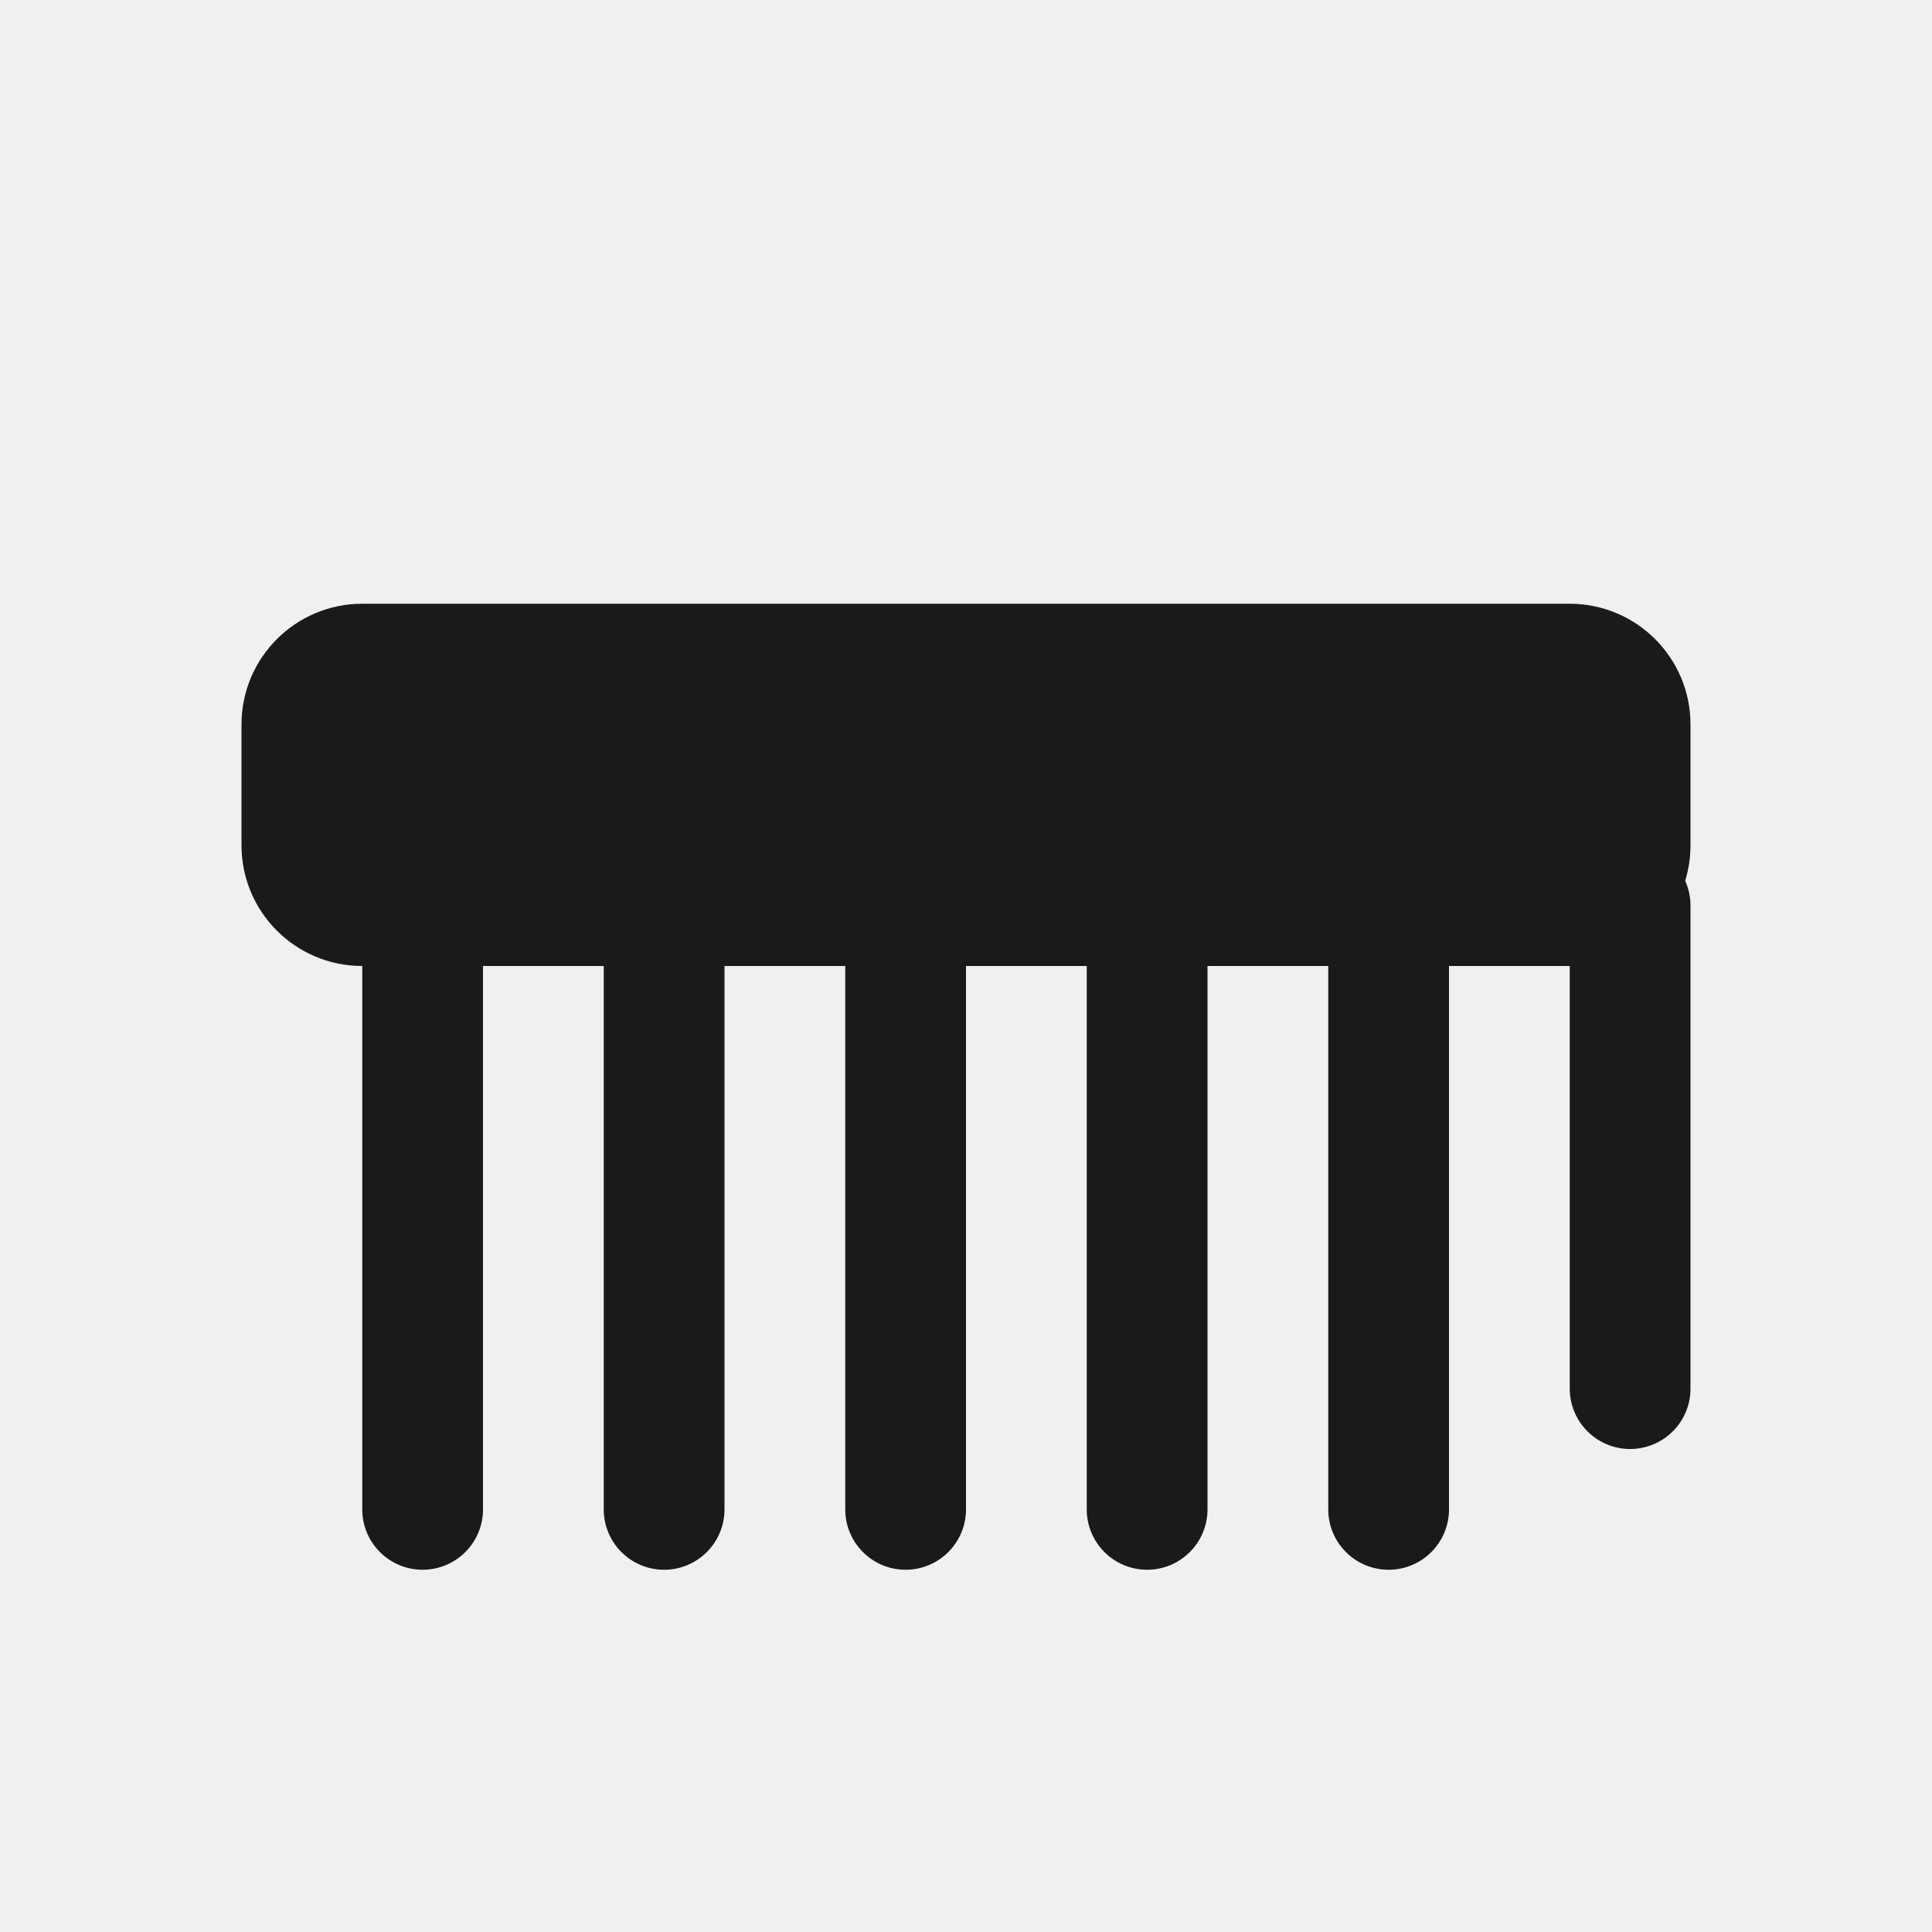
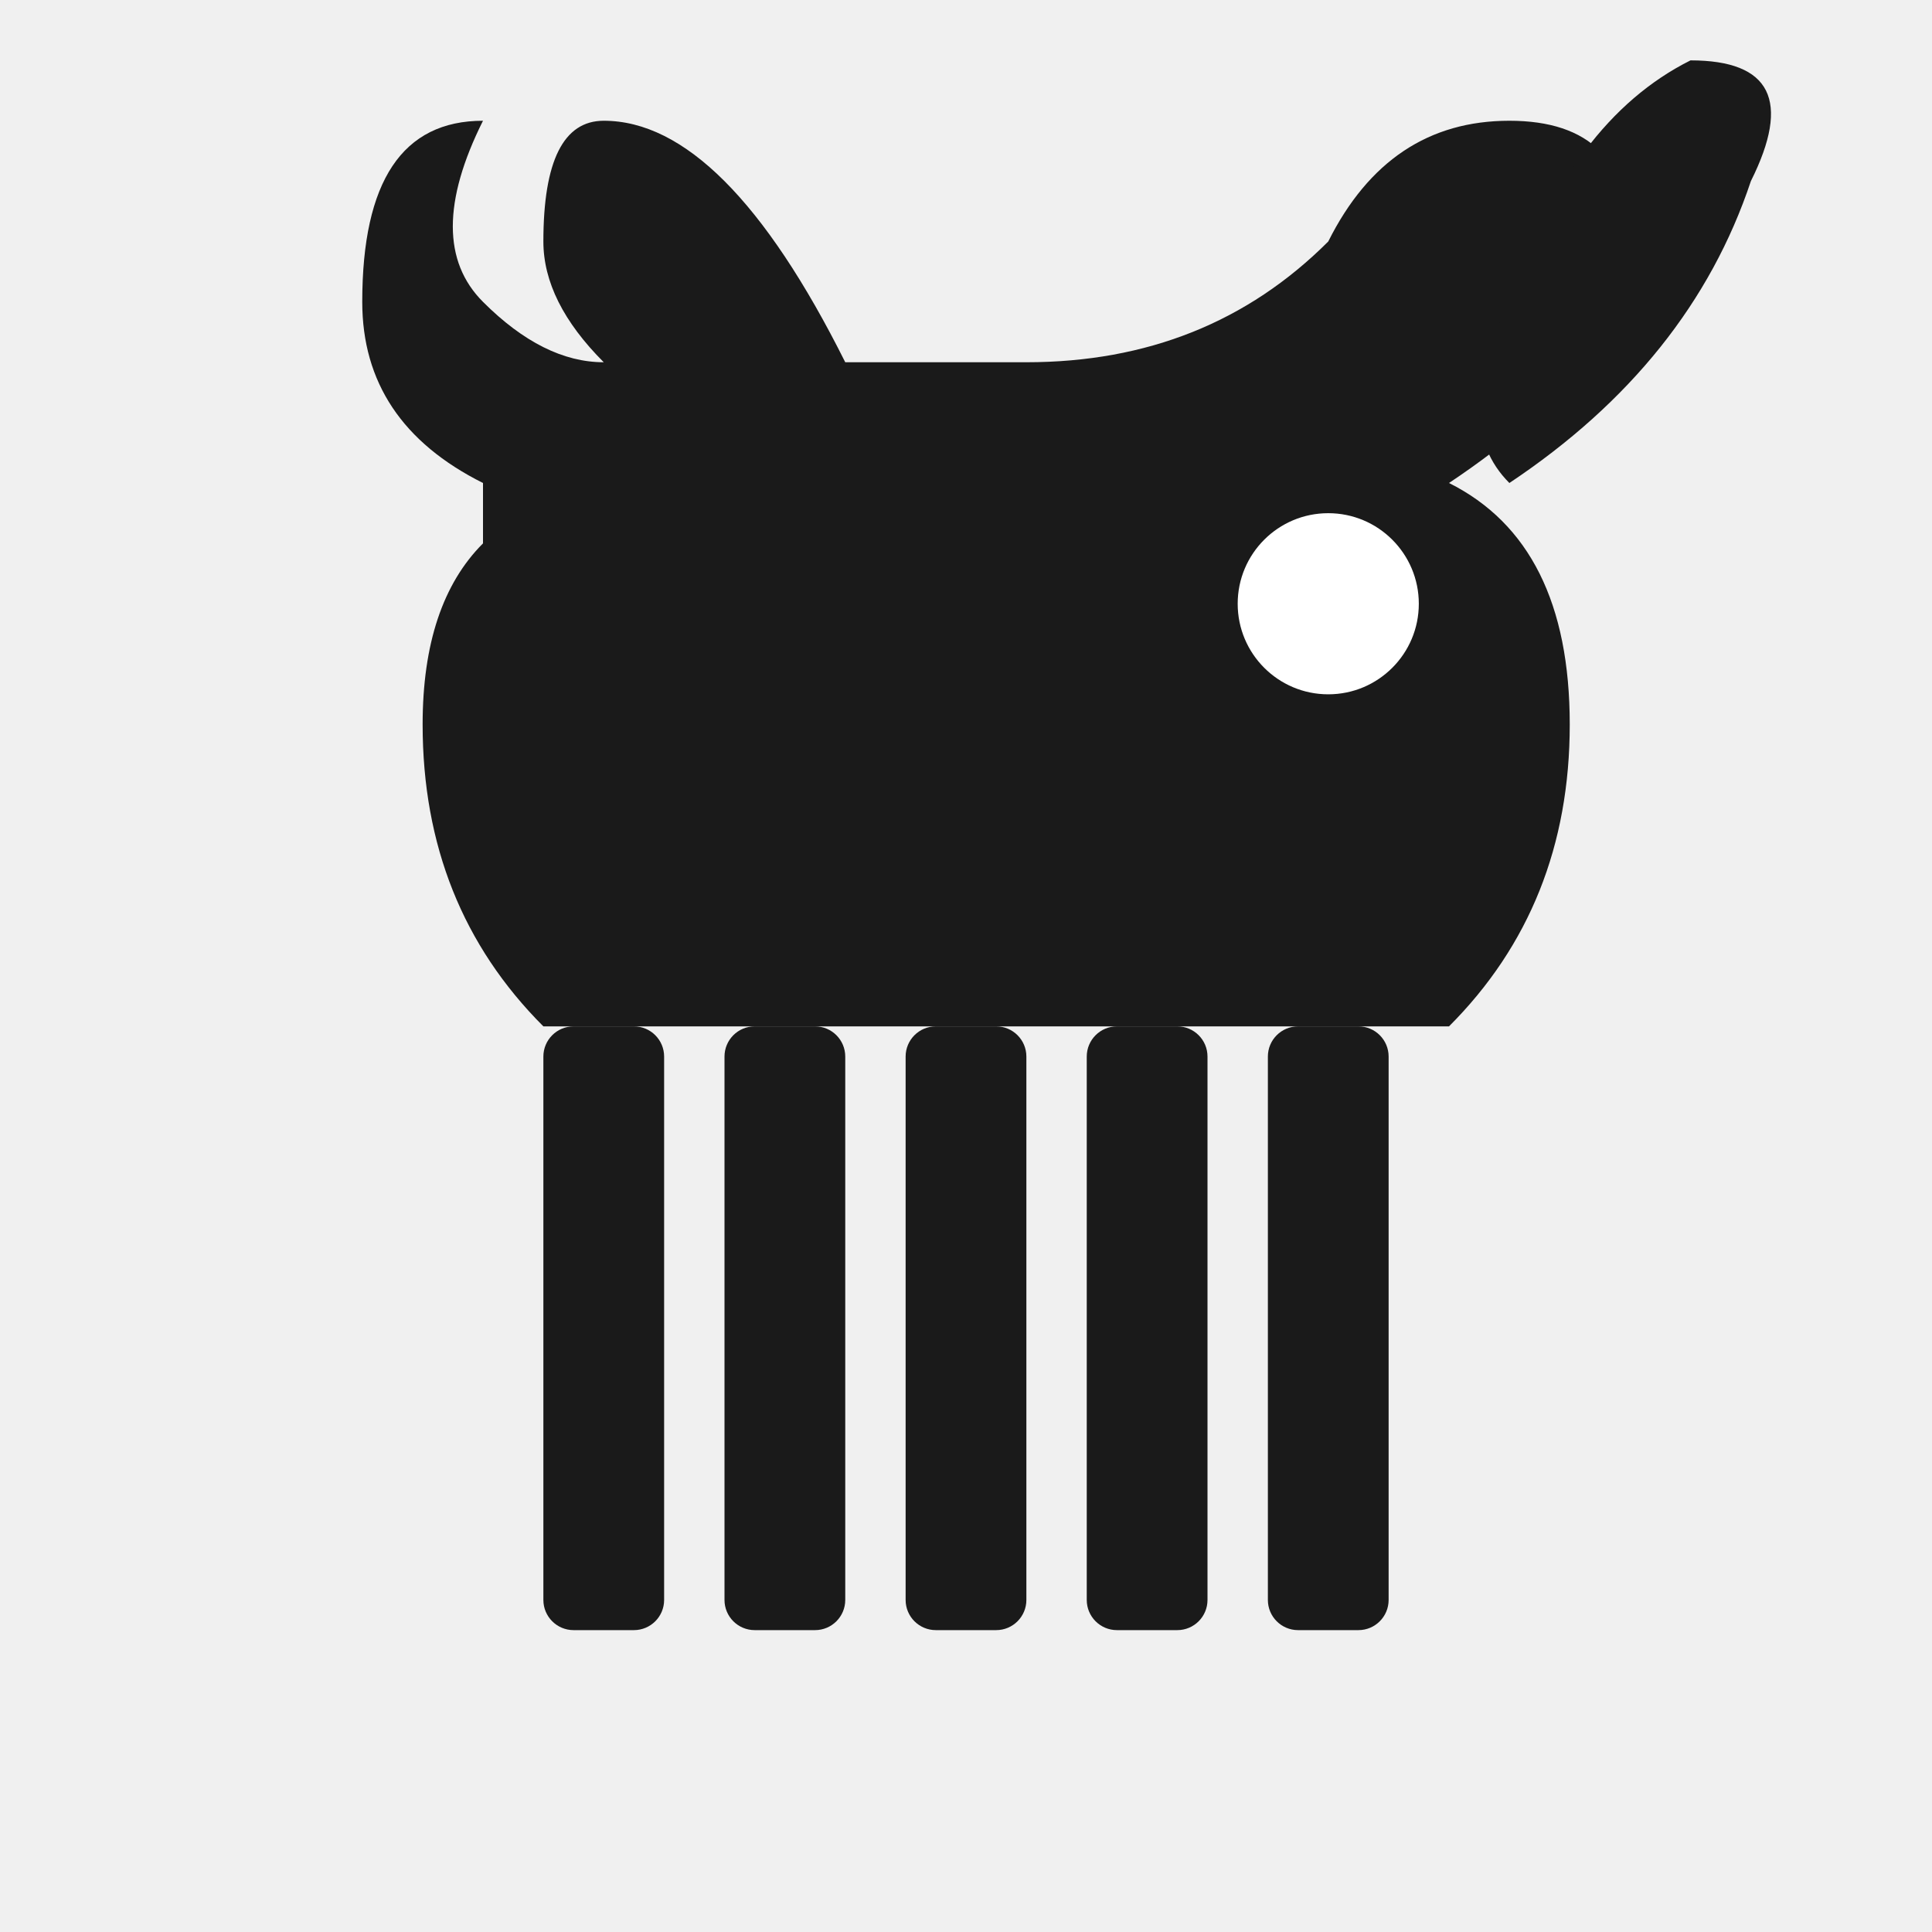
<svg xmlns="http://www.w3.org/2000/svg" viewBox="0 0 32 32" width="32" height="32">
-   <rect fill="#1A1A1A" x="4" y="10" width="24" height="6" rx="2" />
-   <rect fill="#1A1A1A" x="6" y="14" width="2" height="12" rx="1" />
-   <rect fill="#1A1A1A" x="10" y="14" width="2" height="12" rx="1" />
-   <rect fill="#1A1A1A" x="14" y="14" width="2" height="12" rx="1" />
-   <rect fill="#1A1A1A" x="18" y="14" width="2" height="12" rx="1" />
-   <rect fill="#1A1A1A" x="22" y="14" width="2" height="12" rx="1" />
-   <rect fill="#1A1A1A" x="26" y="14" width="2" height="10" rx="1" />
+   <path fill="#1A1A1A" d="     M8 2 Q6 2 6 5 Q6 7 8 8     L8 9 Q7 10 7 12 Q7 15 9 17     L24 17 Q26 15 26 12 Q26 9 24 8     Q27 6 27 4 Q27 2 25 2 Q23 2 22 4     Q20 6 17 6 L14 6     Q13 4 12 3 Q11 2 10 2 Q9 2 9 4 Q9 5 10 6     Q9 6 8 5 Q7 4 8 2     Z" />
+   <circle fill="#fff" cx="22" cy="10" r="1.5" />
+   <path fill="#1A1A1A" d="M25 8 Q28 6 29 3 Q30 1 28 1 Q26 2 25 5 Q24 7 25 8 Z" />
+   <rect fill="#1A1A1A" x="9" y="17" width="2" height="10" rx=".5" />
+   <rect fill="#1A1A1A" x="12" y="17" width="2" height="10" rx=".5" />
+   <rect fill="#1A1A1A" x="15" y="17" width="2" height="10" rx=".5" />
+   <rect fill="#1A1A1A" x="18" y="17" width="2" height="10" rx=".5" />
+   <rect fill="#1A1A1A" x="21" y="17" width="2" height="10" rx=".5" />
</svg>
